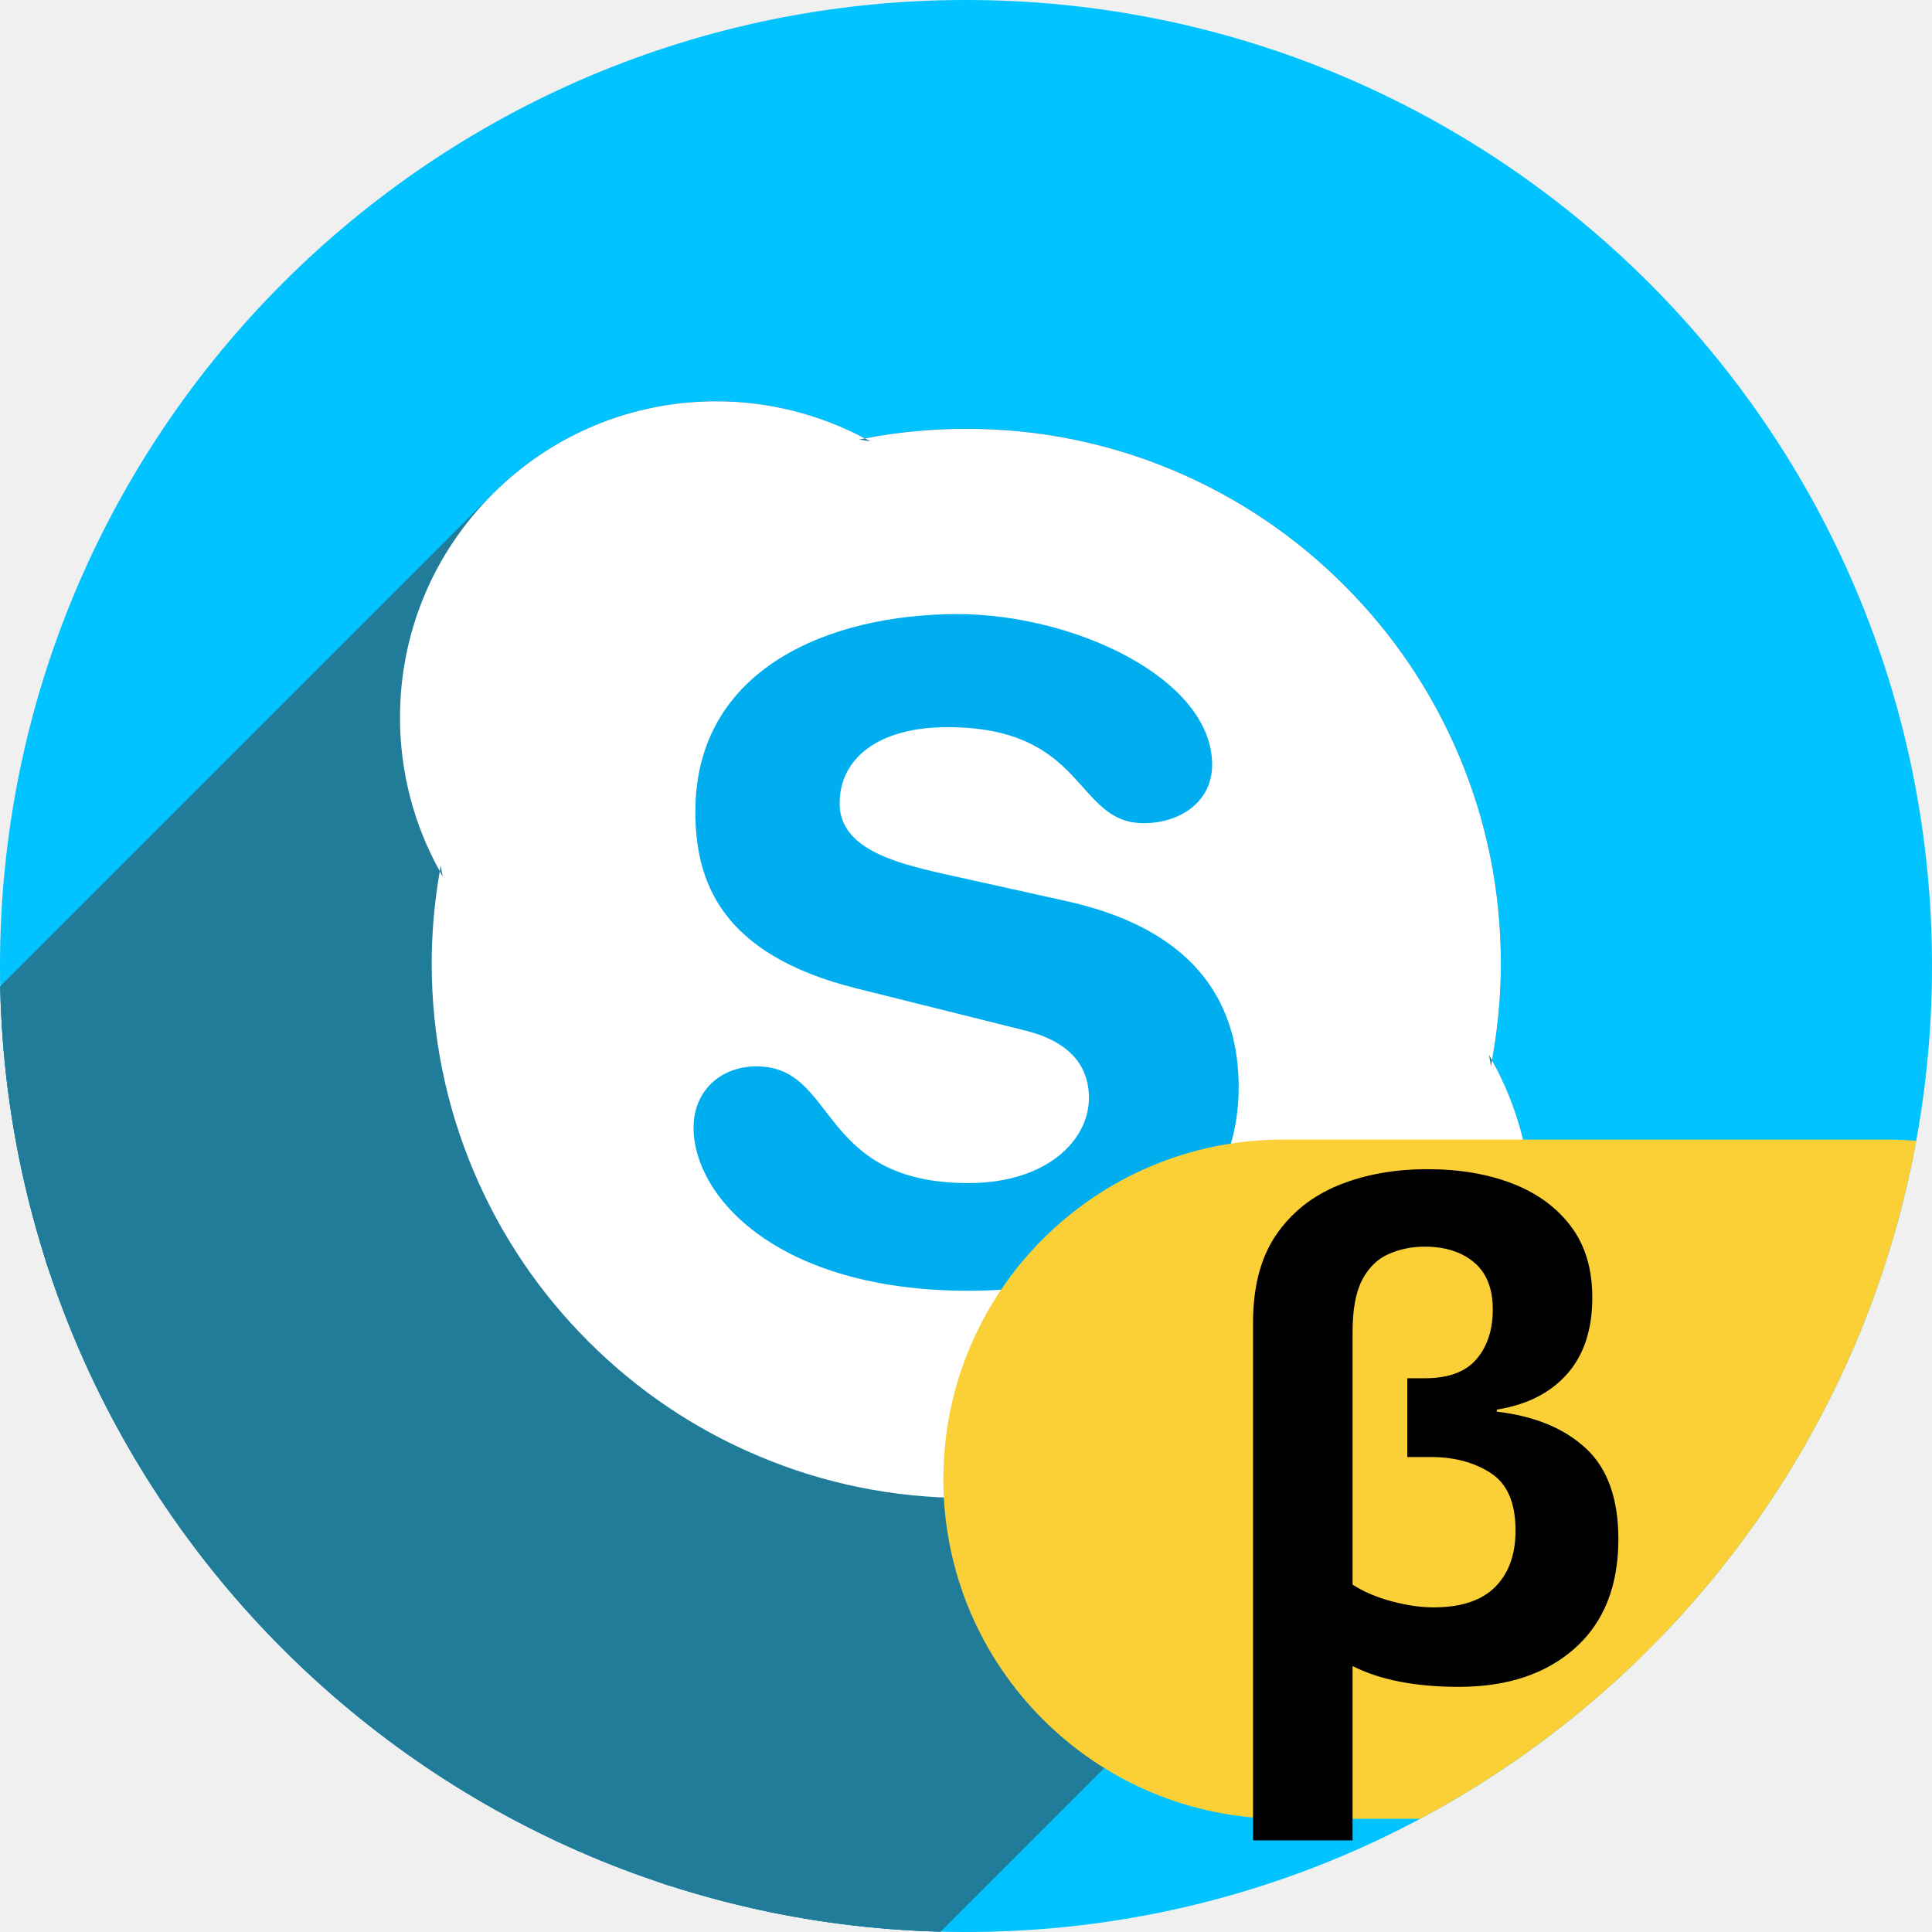
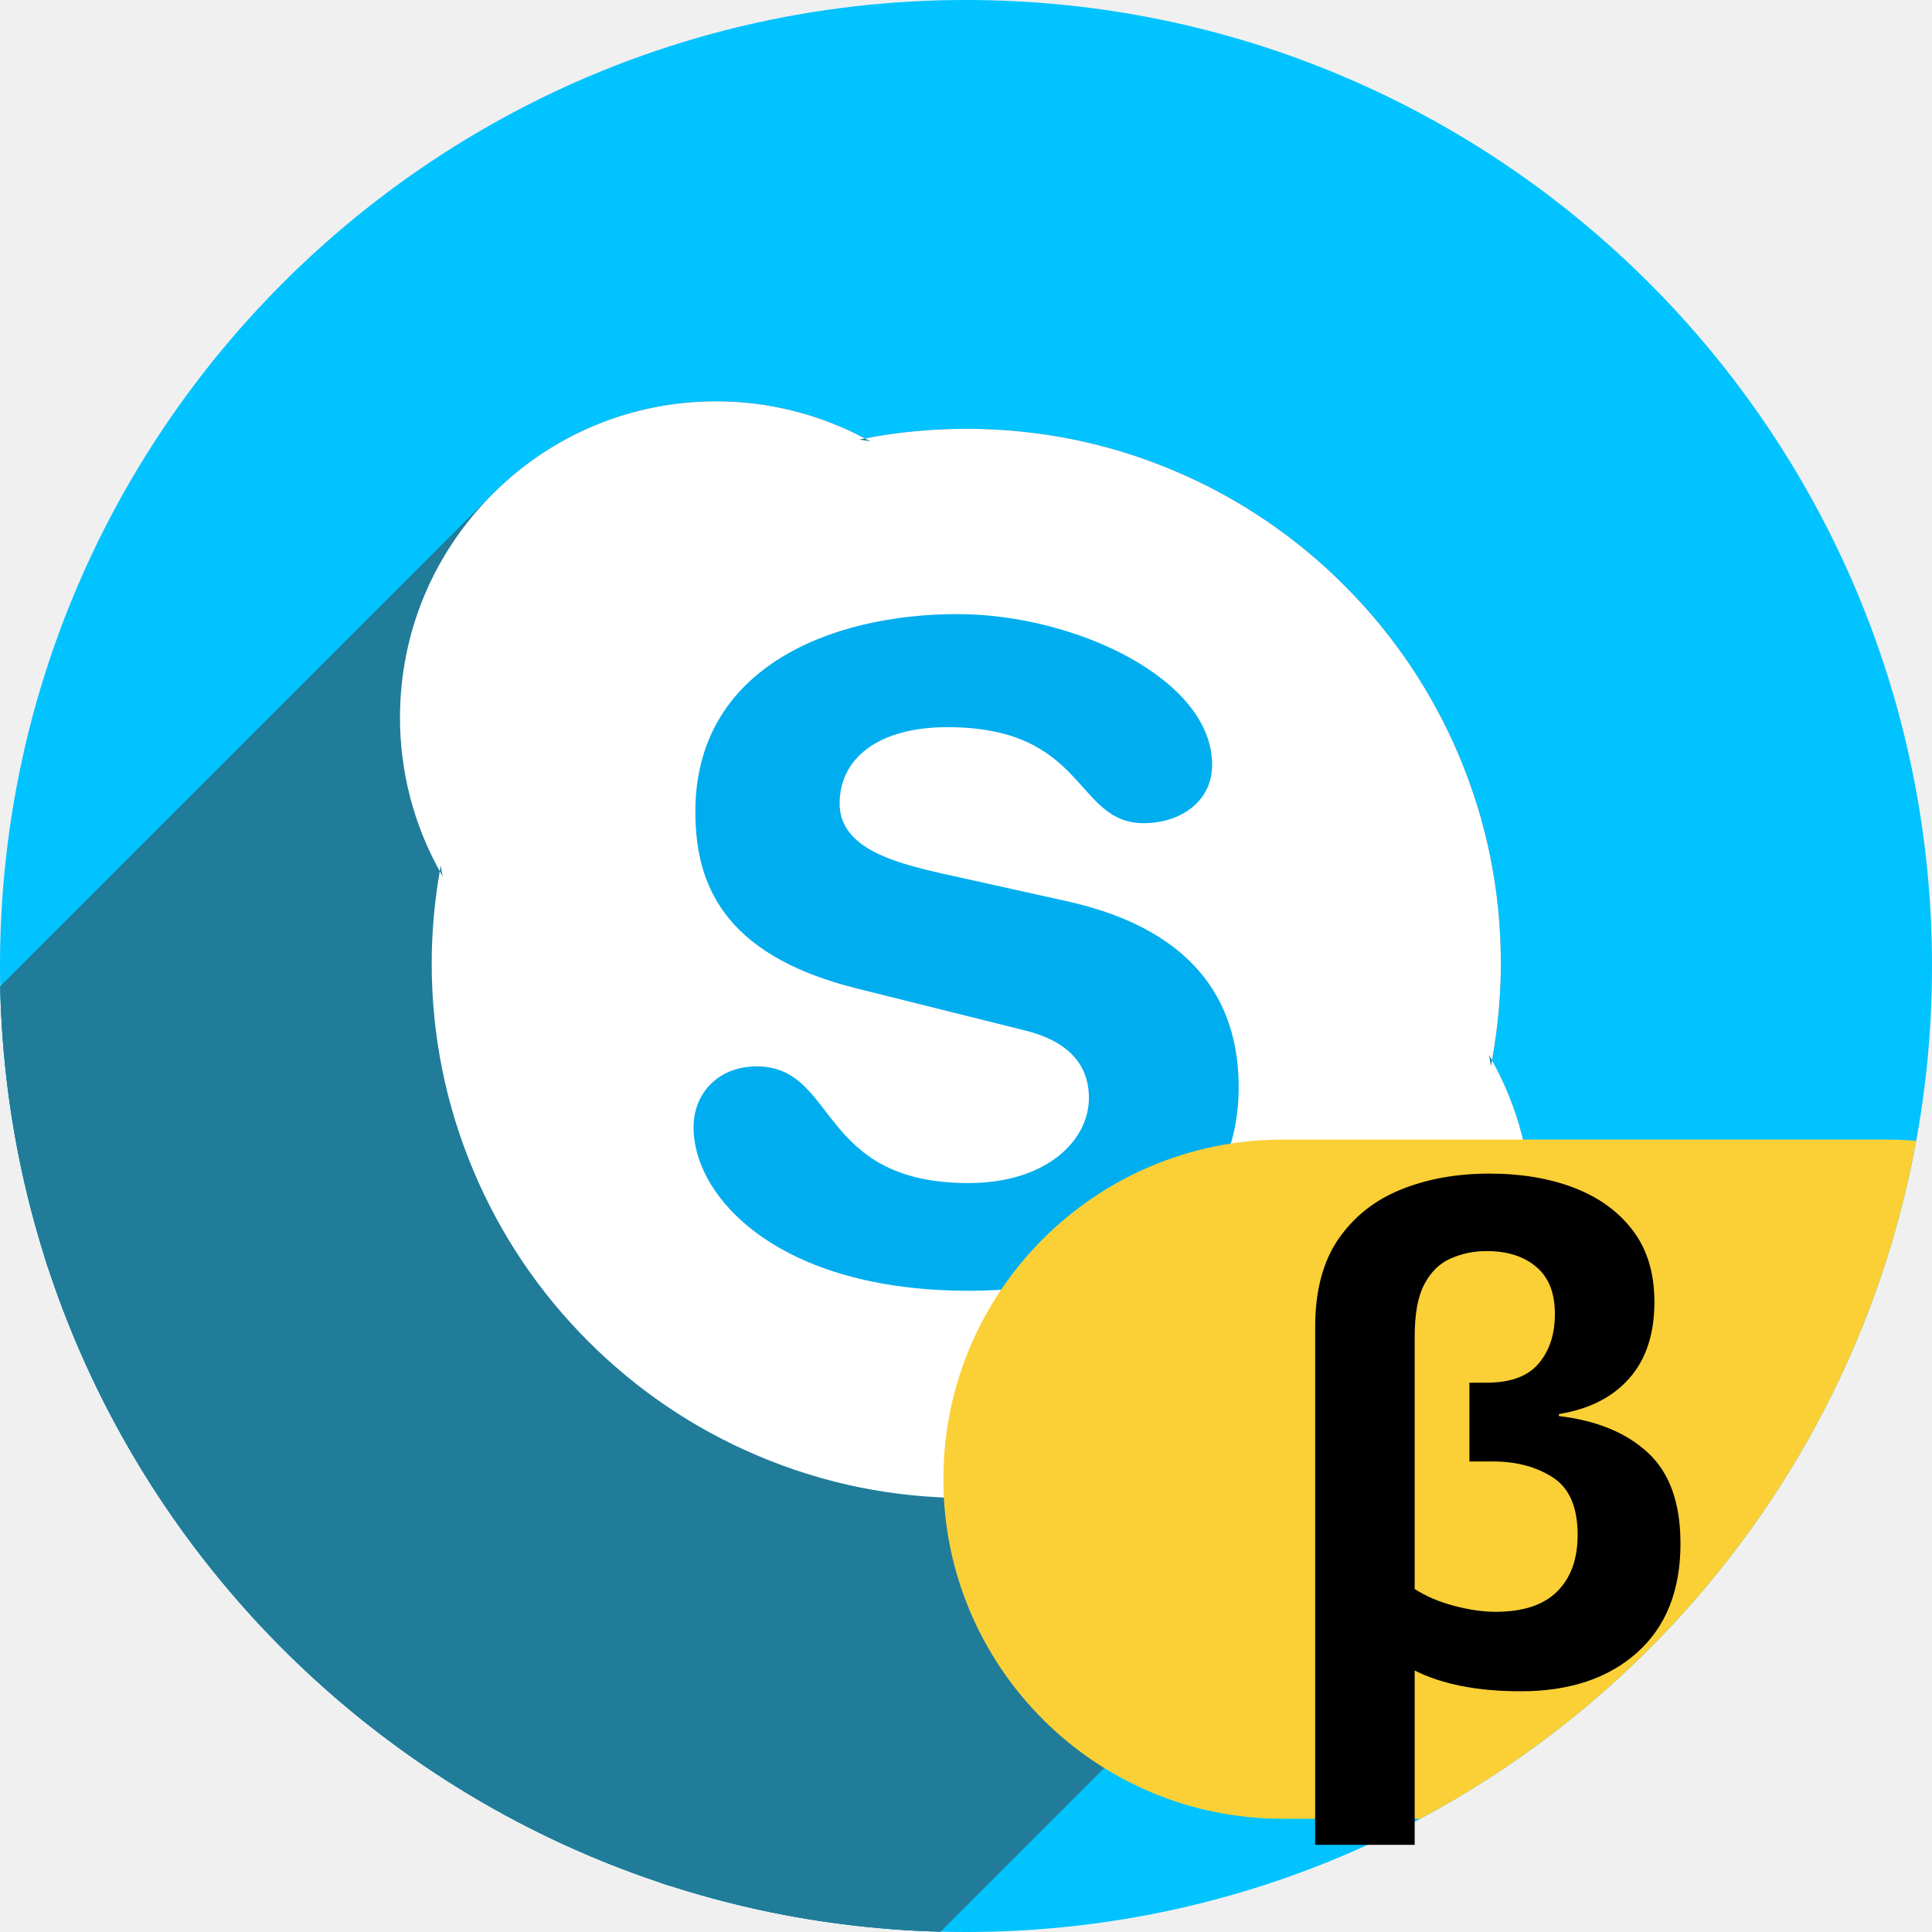
<svg xmlns="http://www.w3.org/2000/svg" width="256" height="256" viewBox="0 0 256 256" id="svg2" version="1.1">
  <defs id="defs4">
    <clipPath clipPathUnits="userSpaceOnUse" id="clipPath5002">
      <g id="g5004">
        <path transform="translate(0,796.3622)" id="path5006" d="M 88.118,249.435 C 46.103,235.291 14.771,201.687 4.134,159.361 1.338,148.236 0.923,144.163 0.926,127.889 0.928,117.472 1.134,112.014 1.658,108.541 4.465,89.913 12.177,70.638 23.043,55.086 c 3.959,-5.666 8.345,-10.931 9.102,-10.926 0.328,0.002 10.489,18.31 22.579,40.683 12.09,22.373 22.375,41.335 22.854,42.136 0.479,0.802 0.925,2.441 0.99,3.643 0.343,6.316 2.524,14.21 5.642,20.423 2.954,5.887 5.065,8.733 10.435,14.067 6.714,6.67 12.889,10.286 21.732,12.729 3.166,0.874 5.105,1.05 11.575,1.05 8.826,0 12.602,-0.762 19.264,-3.887 2.046,-0.96 3.937,-1.665 4.202,-1.568 0.265,0.097 -11.056,17.665 -25.157,39.038 l -25.639,38.861 -3.094,0.112 c -2.555,0.093 -4.195,-0.258 -9.409,-2.014 z" style="fill:#0f9d58;fill-opacity:1;stroke:none;stroke-width:4.858;stroke-linejoin:round;stroke-miterlimit:4;stroke-dasharray:none;stroke-opacity:1" />
        <path id="path5008" d="m 112.36,1051.517 c -10.001,-1.45 -12.156,-1.82 -12.532,-2.156 -0.249,-0.222 1.738,-3.748 4.55,-8.072 7.166,-11.021 49.772,-74.648 50.259,-75.055 3.575,-2.992 8.635,-8.041 10.575,-10.554 3.362,-4.353 7.558,-12.914 9.065,-18.494 6.193,-22.925 -2.593,-47.152 -21.7,-59.837 l -2.961,-1.966 17.025,0.296 c 9.364,0.163 31.17,0.434 48.459,0.603 l 31.435,0.307 1.546,4.189 c 2.246,6.086 4.678,15.095 5.935,21.982 1.525,8.36 1.925,28.859 0.739,37.828 -3.08,23.278 -12.813,45.72 -27.802,64.106 -20.476,25.117 -51.46,42.197 -84.146,46.389 -5.312,0.681 -26.646,0.986 -30.446,0.436 z" style="fill:#f4b400;fill-opacity:1;stroke:none;stroke-width:4.858;stroke-linejoin:round;stroke-miterlimit:4;stroke-dasharray:none;stroke-opacity:1" />
        <path transform="translate(0,796.3622)" id="path5010" d="M 67.99,108.873 C 41.284,59.576 33.29,45.149 32.234,44.345 31.651,43.901 32.811,42.55 38.696,36.815 53.436,22.45 68.809,13.041 87.839,6.736 101.687,2.148 112.582,0.437 127.951,0.437 c 21.31,0 37.805,3.81 56.835,13.126 25.294,12.383 46.194,33.579 58.52,59.346 1.611,3.369 2.93,6.372 2.93,6.675 0,0.56 -10.549,0.495 -71.165,-0.437 l -24.288,-0.374 -3.931,-1.764 c -6.757,-3.033 -10.646,-3.84 -18.658,-3.868 -5.03,-0.018 -7.979,0.208 -10.316,0.788 -14.508,3.604 -26.283,12.948 -33.292,26.419 -3.585,6.891 -5.247,13.082 -6.332,23.583 l -0.337,3.267 -9.927,-18.326 z" style="fill:#db4437;fill-opacity:1;stroke:none;stroke-width:10;stroke-linejoin:round;stroke-miterlimit:4;stroke-dasharray:none;stroke-opacity:1" />
      </g>
    </clipPath>
    <clipPath id="clipPath4271" clipPathUnits="userSpaceOnUse">
      <circle r="128" cy="128" cx="128" id="circle4273" style="fill:#292929;fill-opacity:0.26;stroke:none;stroke-width:10;stroke-linejoin:round;stroke-miterlimit:4;stroke-dasharray:none;stroke-opacity:0.259" />
    </clipPath>
    <clipPath clipPathUnits="userSpaceOnUse" id="clipPath4363">
      <circle r="128" cy="924.362" cx="128" id="circle4365" style="fill:#4285f4;fill-opacity:1;stroke:none;stroke-width:10;stroke-linejoin:round;stroke-miterlimit:4;stroke-dasharray:none;stroke-opacity:0.259" />
    </clipPath>
    <clipPath id="clipPath4452" clipPathUnits="userSpaceOnUse">
      <circle r="128" cy="924.362" cx="128" id="circle4454" style="fill:#4285f4;fill-opacity:1;stroke:none;stroke-width:10;stroke-linejoin:round;stroke-miterlimit:4;stroke-dasharray:none;stroke-opacity:0.259" />
    </clipPath>
    <clipPath clipPathUnits="userSpaceOnUse" id="clipPath4368">
      <circle r="128" cy="924.362" cx="128" id="circle4370" style="fill:#b0ceff;fill-opacity:1;stroke:none;stroke-width:10;stroke-linejoin:round;stroke-miterlimit:4;stroke-dasharray:none;stroke-opacity:0.259" />
    </clipPath>
    <clipPath id="clipPath-284952804">
      <g transform="translate(0,-1004.362)" id="g5628">
        <path style="fill:#1890d0" d="m -24,13 c 0,1.105 -0.672,2 -1.5,2 -0.828,0 -1.5,-0.895 -1.5,-2 0,-1.105 0.672,-2 1.5,-2 0.828,0 1.5,0.895 1.5,2 z" transform="matrix(15.33333,0,0,11.5,415,878.8622)" id="path5630" />
      </g>
    </clipPath>
    <clipPath id="clipPath4286" clipPathUnits="userSpaceOnUse">
      <circle r="128" cy="128" cx="128" id="circle4288" style="fill:#00c3ff;fill-opacity:1;stroke:none;stroke-width:10;stroke-linejoin:round;stroke-miterlimit:4;stroke-dasharray:none;stroke-opacity:0.259" />
    </clipPath>
    <clipPath clipPathUnits="userSpaceOnUse" id="clipPath4263">
      <circle r="128" cy="932.547" cx="-34.453" id="circle4265" style="fill:#00c3ff;fill-opacity:1;stroke:none;stroke-width:10;stroke-linejoin:round;stroke-miterlimit:4;stroke-dasharray:none;stroke-opacity:0.259" transform="matrix(0.9848077,-0.1736482,0.1736482,0.9848077,0,0)" />
    </clipPath>
    <clipPath clipPathUnits="userSpaceOnUse" id="clipPath4608">
      <circle r="67.351" cy="944.674" cx="154.808" id="circle4610" style="fill:#00c3ff;fill-opacity:1;stroke:none;stroke-width:10;stroke-linejoin:round;stroke-miterlimit:4;stroke-dasharray:none;stroke-opacity:0.259" />
    </clipPath>
    <clipPath clipPathUnits="userSpaceOnUse" id="clipPath128">
      <circle r="128" cy="924.362" cx="128" id="circle130" style="fill:#00c3ff;fill-opacity:1;stroke:none;stroke-width:10;stroke-linejoin:round;stroke-miterlimit:4;stroke-dasharray:none;stroke-opacity:0.259" />
    </clipPath>
    <clipPath clipPathUnits="userSpaceOnUse" id="clipPath4595">
      <circle r="128" cy="924.362" cx="128" id="circle4597" style="fill:#00c3ff;fill-opacity:1;stroke:none;stroke-width:10;stroke-linejoin:round;stroke-miterlimit:4;stroke-dasharray:none;stroke-opacity:0.259" />
    </clipPath>
  </defs>
  <g transform="translate(0,-796.3622)" id="layer1">
    <path id="path4913" d="M 154.474,968.81 101.04,1048.476 0.486,1048.962 0,842.024 l 33.032,-2.429 45.176,83.552 21.374,35.461 26.717,13.116 z" style="fill:none;fill-rule:evenodd;stroke:none;stroke-width:1px;stroke-linecap:butt;stroke-linejoin:miter;stroke-opacity:1" />
    <circle style="fill:#00c3ff;fill-opacity:1;stroke:none;stroke-width:10;stroke-linejoin:round;stroke-miterlimit:4;stroke-dasharray:none;stroke-opacity:0.259" id="path4152" cx="128" cy="924.362" r="128" />
    <g id="g6801" transform="matrix(1.900478,0,0,1.900478,-166.2097,-870.9701)" style="fill:#207c99;fill-opacity:1" clip-path="url(#clipPath4608)">
      <g transform="matrix(1.25,0,0,-1.25,191.4808,951.2477)" id="g1612" style="fill:#207c99;fill-opacity:1">
        <g id="g4390" style="fill:#207c99;fill-opacity:1">
          <g id="g4392" style="fill:#207c99;fill-opacity:1;fill-rule:nonzero;stroke:none">
            <path id="path4394" d="M0.0 0.0C-0.021 -0.11 -0.035 -0.223 -0.057 -0.333L-424.321 -424.597C-424.299 -424.487 -424.285 -424.374 -424.264 -424.264Z" style="fill:#207c99;fill-opacity:1" />
            <path id="path4396" d="M-0.057 -0.333L-0.163 0.302L-424.427 -423.962L-424.321 -424.597Z" style="fill:#207c99;fill-opacity:1" />
            <path id="path4398" d="M-0.163 0.302C-0.105 0.203 -0.057 0.101 0.0 0.0L-424.264 -424.264C-424.321 -424.163 -424.369 -424.061 -424.427 -423.962Z" style="fill:#207c99;fill-opacity:1" />
            <path id="path4400" d="M0.0 0.0C0.324 1.774 0.495 3.59 0.495 5.405L-423.769 -418.859C-423.769 -420.674 -423.94 -422.49 -424.264 -424.264Z" style="fill:#207c99;fill-opacity:1" />
            <path id="path4402" d="M0.495 5.405C0.495 9.431 -0.293 13.336 -1.849 17.012L-426.113 -407.252C-424.557 -410.928 -423.769 -414.833 -423.769 -418.859Z" style="fill:#207c99;fill-opacity:1" />
            <path id="path4404" d="M-1.849 17.012C-3.351 20.563 -5.5 23.751 -8.239 26.489L-432.503 -397.775C-429.764 -400.513 -427.615 -403.701 -426.113 -407.252Z" style="fill:#207c99;fill-opacity:1" />
            <path id="path4406" d="M-8.239 26.489C-10.977 29.228 -14.167 31.377 -17.716 32.879L-441.98 -391.385C-438.431 -392.887 -435.241 -395.036 -432.503 -397.775Z" style="fill:#207c99;fill-opacity:1" />
            <path id="path4408" d="M-17.716 32.879C-21.392 34.434 -25.297 35.222 -29.321 35.222L-453.585 -389.042C-449.561 -389.042 -445.656 -389.83 -441.98 -391.385Z" style="fill:#207c99;fill-opacity:1" />
            <path id="path4410" d="M-29.321 35.222C-31.219 35.222 -33.117 35.043 -34.968 34.688L-459.232 -389.576C-457.381 -389.221 -455.483 -389.042 -453.585 -389.042Z" style="fill:#207c99;fill-opacity:1" />
            <path id="path4412" d="M-34.968 34.688C-34.972 34.688 -34.977 34.688 -34.981 34.687L-459.245 -389.577C-459.241 -389.576 -459.236 -389.576 -459.232 -389.576Z" style="fill:#207c99;fill-opacity:1" />
            <path id="path4414" d="M-34.981 34.687C-34.878 34.631 -34.772 34.582 -34.671 34.525L-458.935 -389.739C-459.036 -389.682 -459.142 -389.633 -459.245 -389.577Z" style="fill:#207c99;fill-opacity:1" />
            <path id="path4416" d="M-34.671 34.525L-35.297 34.623L-459.561 -389.641L-458.935 -389.739Z" style="fill:#207c99;fill-opacity:1" />
            <path id="path4418" d="M-35.297 34.623C-35.192 34.644 -35.087 34.664 -34.981 34.687L-459.245 -389.577C-459.351 -389.6 -459.456 -389.62 -459.561 -389.641Z" style="fill:#207c99;fill-opacity:1" />
            <path id="path4420" d="M-34.981 34.687C-37.519 36.035 -40.371 36.756 -43.259 36.756L-467.523 -387.508C-464.635 -387.508 -461.783 -388.229 -459.245 -389.577Z" style="fill:#207c99;fill-opacity:1" />
            <path id="path4422" d="M-43.259 36.756C-47.972 36.756 -52.405 34.921 -55.739 31.587L-480.003 -392.677C-476.669 -389.343 -472.236 -387.508 -467.523 -387.508Z" style="fill:#207c99;fill-opacity:1" />
            <path id="path4424" d="M-55.739 31.587C-55.74 31.586 -55.74 31.586 -55.741 31.585L-480.005 -392.679C-480.004 -392.678 -480.004 -392.678 -480.003 -392.677Z" style="fill:#207c99;fill-opacity:1" />
            <path id="path4426" d="M-55.741 31.585C-59.074 28.251 -60.909 23.818 -60.909 19.103L-485.173 -405.161C-485.173 -400.446 -483.338 -396.013 -480.005 -392.679Z" style="fill:#207c99;fill-opacity:1" />
            <path id="path4428" d="M-60.909 19.103C-60.909 16.102 -60.14 13.151 -58.689 10.544L-482.953 -413.72C-484.404 -411.113 -485.173 -408.162 -485.173 -405.161Z" style="fill:#207c99;fill-opacity:1" />
            <path id="path4430" d="M-58.689 10.544C-58.671 10.653 -58.658 10.762 -58.638 10.869L-482.902 -413.395C-482.922 -413.502 -482.935 -413.611 -482.953 -413.72Z" style="fill:#207c99;fill-opacity:1" />
            <path id="path4432" d="M-58.638 10.869L-58.529 10.245L-482.793 -414.019L-482.902 -413.395Z" style="fill:#207c99;fill-opacity:1" />
            <path id="path4434" d="M-58.529 10.245C-58.586 10.343 -58.635 10.445 -58.689 10.544L-482.953 -413.72C-482.899 -413.819 -482.85 -413.921 -482.793 -414.019Z" style="fill:#207c99;fill-opacity:1" />
            <path id="path4436" d="M-58.689 10.544C-58.984 8.855 -59.14 7.129 -59.14 5.405L-483.404 -418.859C-483.404 -417.135 -483.248 -415.409 -482.953 -413.72Z" style="fill:#207c99;fill-opacity:1" />
            <path id="path4438" d="M-59.14 5.405C-59.14 1.381 -58.35 -2.524 -56.794 -6.201L-481.058 -430.465C-482.614 -426.788 -483.404 -422.883 -483.404 -418.859Z" style="fill:#207c99;fill-opacity:1" />
            <path id="path4440" d="M-56.794 -6.201C-55.294 -9.754 -53.143 -12.941 -50.406 -15.678L-474.67 -439.942C-477.407 -437.205 -479.558 -434.018 -481.058 -430.465Z" style="fill:#207c99;fill-opacity:1" />
            <path id="path4442" d="M-50.406 -15.678C-47.668 -18.416 -44.48 -20.568 -40.928 -22.066L-465.192 -446.33C-468.744 -444.832 -471.932 -442.68 -474.67 -439.942Z" style="fill:#207c99;fill-opacity:1" />
            <path id="path4444" d="M-40.928 -22.066C-37.252 -23.625 -33.346 -24.413 -29.321 -24.413L-453.585 -448.677C-457.61 -448.677 -461.516 -447.889 -465.192 -446.33Z" style="fill:#207c99;fill-opacity:1" />
            <path id="path4446" d="M-29.321 -24.413C-27.569 -24.413 -25.813 -24.254 -24.099 -23.949L-448.363 -448.213C-450.077 -448.518 -451.833 -448.677 -453.585 -448.677Z" style="fill:#207c99;fill-opacity:1" />
            <path id="path4448" d="M-24.099 -23.949C-24.199 -23.893 -24.302 -23.843 -24.403 -23.784L-448.667 -448.048C-448.566 -448.107 -448.463 -448.157 -448.363 -448.213Z" style="fill:#207c99;fill-opacity:1" />
            <path id="path4450" d="M-24.403 -23.784L-23.767 -23.896L-448.031 -448.16L-448.667 -448.048Z" style="fill:#207c99;fill-opacity:1" />
            <path id="path4452" d="M-23.767 -23.896C-23.877 -23.916 -23.987 -23.93 -24.099 -23.949L-448.363 -448.213C-448.251 -448.194 -448.141 -448.18 -448.031 -448.16Z" style="fill:#207c99;fill-opacity:1" />
            <path id="path4454" d="M-24.099 -23.949C-16.068 -28.036 -8.056 -25.896 -3.02 -20.86L-427.284 -445.124C-432.32 -450.16 -440.332 -452.3 -448.363 -448.213Z" style="fill:#207c99;fill-opacity:1" />
            <path id="path4456" d="M-3.02 -20.86C2.104 -15.737 4.148 -7.615 0.0 0.0L-424.264 -424.264C-420.117 -431.879 -422.161 -440.001 -427.284 -445.124Z" style="fill:#207c99;fill-opacity:1" />
          </g>
          <path id="path1614" style="fill:#207c99;fill-opacity:1;fill-rule:nonzero;stroke:none" d="M 0,0 C -0.021,-0.11 -0.035,-0.223 -0.057,-0.333 L -0.163,0.302 C -0.105,0.203 -0.057,0.101 0,0 c 0.324,1.774 0.495,3.59 0.495,5.405 0,4.026 -0.788,7.931 -2.344,11.607 -1.502,3.551 -3.651,6.739 -6.39,9.477 -2.738,2.739 -5.928,4.888 -9.477,6.39 -3.676,1.555 -7.581,2.343 -11.605,2.343 -1.898,0 -3.796,-0.179 -5.647,-0.534 -0.004,0 -0.009,0 -0.013,-0.001 0.103,-0.056 0.209,-0.105 0.31,-0.162 l -0.626,0.098 c 0.105,0.021 0.21,0.041 0.316,0.064 -2.538,1.348 -5.39,2.069 -8.278,2.069 -4.714,0 -9.148,-1.836 -12.482,-5.171 -3.333,-3.334 -5.168,-7.767 -5.168,-12.482 0,-3.001 0.769,-5.952 2.22,-8.559 0.018,0.109 0.031,0.218 0.051,0.325 l 0.109,-0.624 c -0.057,0.098 -0.106,0.2 -0.16,0.299 -0.295,-1.689 -0.451,-3.415 -0.451,-5.139 0,-4.024 0.79,-7.929 2.346,-11.606 1.5,-3.553 3.651,-6.74 6.388,-9.477 2.738,-2.738 5.926,-4.89 9.478,-6.388 3.676,-1.559 7.582,-2.347 11.607,-2.347 1.752,0 3.508,0.159 5.222,0.464 -0.1,0.056 -0.203,0.106 -0.304,0.165 l 0.636,-0.112 c -0.11,-0.02 -0.22,-0.034 -0.332,-0.053 C -7.897,-32.193 8.224,-15.099 0,0" />
        </g>
      </g>
      <g transform="matrix(1.25,0,0,-1.25,154.978,967.317)" id="g1628" style="fill:#207c99;fill-opacity:1" />
    </g>
    <g transform="matrix(0,-2.375598,-2.375598,0,140.643,-153.3981)" id="g6809">
      <g id="g4214">
        <g style="fill:#ffffff;fill-opacity:1;fill-rule:nonzero;stroke:none" id="g4216">
          <path d="m 0,0 c -0.021,-0.11 -0.035,-0.223 -0.057,-0.333 l -424.264,424.264 c 0.022,0.11 0.036,0.223 0.057,0.333 z" id="path4218" />
          <path d="m -0.057,-0.333 -0.106,0.635 -424.264,424.264 0.106,-0.635 z" id="path4220" />
          <path d="M -0.163,0.302 C -0.105,0.203 -0.057,0.101 0,0 l -424.264,424.264 c -0.057,0.101 -0.105,0.203 -0.163,0.302 z" id="path4222" />
          <path d="m 0,0 c 0.324,1.774 0.495,3.59 0.495,5.405 l -424.264,424.264 c 0,-1.815 -0.171,-3.631 -0.495,-5.405 z" id="path4224" />
          <path d="m 0.495,5.405 c 0,4.026 -0.788,7.931 -2.344,11.607 l -424.264,424.264 c 1.556,-3.676 2.344,-7.581 2.344,-11.607 z" id="path4226" />
          <path d="m -1.849,17.012 c -1.501,3.549 -3.649,6.736 -6.386,9.473 L -432.499,450.749 c 2.737,-2.737 4.885,-5.924 6.386,-9.473 z" id="path4228" />
          <path d="m -8.235,26.485 c -0.001,0.001 -0.003,0.003 -0.004,0.004 L -432.503,450.753 c 10e-4,-10e-4 0.003,-0.003 0.004,-0.004 z" id="path4230" />
          <path d="m -8.239,26.489 c -0.001,0.001 -0.003,0.003 -0.004,0.004 l -424.264,424.264 c 10e-4,-10e-4 0.003,-0.003 0.004,-0.004 z" id="path4232" />
          <path d="M -8.243,26.493 C -10.98,29.23 -14.169,31.378 -17.716,32.879 l -424.264,424.264 c 3.547,-1.501 6.736,-3.649 9.473,-6.386 z" id="path4234" />
          <path d="m -17.716,32.879 c -3.676,1.555 -7.581,2.343 -11.605,2.343 l -424.264,424.264 c 4.024,0 7.929,-0.788 11.605,-2.343 z" id="path4236" />
          <path d="m -29.321,35.222 c -1.898,0 -3.796,-0.179 -5.647,-0.534 l -424.264,424.264 c 1.851,0.355 3.749,0.534 5.647,0.534 z" id="path4238" />
          <path d="m -34.968,34.688 c -0.004,0 -0.009,0 -0.013,-0.001 l -424.264,424.264 c 0.004,10e-4 0.009,10e-4 0.013,10e-4 z" id="path4240" />
          <path d="m -34.981,34.687 c 0.103,-0.056 0.209,-0.105 0.31,-0.162 l -424.264,424.264 c -0.101,0.057 -0.207,0.106 -0.31,0.162 z" id="path4242" />
          <path d="m -34.671,34.525 -0.626,0.098 -424.264,424.264 0.626,-0.098 z" id="path4244" />
          <path d="m -35.297,34.623 c 0.105,0.021 0.21,0.041 0.316,0.064 l -424.264,424.264 c -0.106,-0.023 -0.211,-0.043 -0.316,-0.064 z" id="path4246" />
          <path d="m -34.981,34.687 c -2.538,1.348 -5.39,2.069 -8.278,2.069 l -424.264,424.264 c 2.888,0 5.74,-0.721 8.278,-2.069 z" id="path4248" />
          <path d="m -43.259,36.756 c -4.714,0 -9.148,-1.836 -12.482,-5.171 l -424.264,424.264 c 3.334,3.335 7.768,5.171 12.482,5.171 z" id="path4250" />
          <path d="m -55.741,31.585 c -3.333,-3.334 -5.168,-7.767 -5.168,-12.482 l -424.264,424.264 c 0,4.715 1.835,9.148 5.168,12.482 z" id="path4252" />
          <path d="m -60.909,19.103 c 0,-3.001 0.769,-5.952 2.22,-8.559 l -424.264,424.264 c -1.451,2.607 -2.22,5.558 -2.22,8.559 z" id="path4254" />
          <path d="m -58.689,10.544 c 0.018,0.109 0.031,0.218 0.051,0.325 l -424.264,424.264 c -0.02,-0.107 -0.033,-0.216 -0.051,-0.325 z" id="path4256" />
          <path d="m -58.638,10.869 0.109,-0.624 -424.264,424.264 -0.109,0.624 z" id="path4258" />
          <path d="m -58.529,10.245 c -0.057,0.098 -0.106,0.2 -0.16,0.299 l -424.264,424.264 c 0.054,-0.099 0.103,-0.201 0.16,-0.299 z" id="path4260" />
          <path d="M -58.689,10.544 C -58.984,8.855 -59.14,7.129 -59.14,5.405 l -424.264,424.264 c 0,1.724 0.156,3.45 0.451,5.139 z" id="path4262" />
          <path d="m -59.14,5.405 c 0,-4.024 0.79,-7.929 2.346,-11.606 l -424.264,424.264 c -1.556,3.677 -2.346,7.582 -2.346,11.606 z" id="path4264" />
          <path d="m -56.794,-6.201 c 1.5,-3.553 3.651,-6.74 6.388,-9.477 l -424.264,424.264 c -2.737,2.737 -4.888,5.924 -6.388,9.477 z" id="path4266" />
          <path d="m -50.406,-15.678 c 2.738,-2.738 5.926,-4.89 9.478,-6.388 l -424.264,424.264 c -3.552,1.498 -6.74,3.65 -9.478,6.388 z" id="path4268" />
          <path d="m -40.928,-22.066 c 3.676,-1.559 7.582,-2.347 11.607,-2.347 l -424.264,424.264 c -4.025,0 -7.931,0.788 -11.607,2.347 z" id="path4270" />
          <path d="m -29.321,-24.413 c 1.752,0 3.508,0.159 5.222,0.464 l -424.264,424.264 c -1.714,-0.305 -3.47,-0.464 -5.222,-0.464 z" id="path4272" />
          <path d="m -24.099,-23.949 c -0.1,0.056 -0.203,0.106 -0.304,0.165 l -424.264,424.264 c 0.101,-0.059 0.204,-0.109 0.304,-0.165 z" id="path4274" />
          <path d="m -24.403,-23.784 0.636,-0.112 -424.264,424.264 -0.636,0.112 z" id="path4276" />
          <path d="m -23.767,-23.896 c -0.11,-0.02 -0.22,-0.034 -0.332,-0.053 l -424.264,424.264 c 0.112,0.019 0.222,0.033 0.332,0.053 z" id="path4278" />
          <path d="M -24.099,-23.949 C -7.897,-32.193 8.224,-15.099 0,0 l -424.264,424.264 c 8.224,-15.099 -7.897,-32.193 -24.099,-23.949 z" id="path4280" />
        </g>
        <path id="path6811" style="fill:#ffffff;fill-opacity:1;fill-rule:nonzero;stroke:none" d="M 0,0 C -0.021,-0.11 -0.035,-0.223 -0.057,-0.333 L -0.163,0.302 C -0.105,0.203 -0.057,0.101 0,0 c 0.324,1.774 0.495,3.59 0.495,5.405 0,4.026 -0.788,7.931 -2.344,11.607 -1.502,3.551 -3.651,6.739 -6.39,9.477 -2.738,2.739 -5.928,4.888 -9.477,6.39 -3.676,1.555 -7.581,2.343 -11.605,2.343 -1.898,0 -3.796,-0.179 -5.647,-0.534 -0.004,0 -0.009,0 -0.013,-0.001 0.103,-0.056 0.209,-0.105 0.31,-0.162 l -0.626,0.098 c 0.105,0.021 0.21,0.041 0.316,0.064 -2.538,1.348 -5.39,2.069 -8.278,2.069 -4.714,0 -9.148,-1.836 -12.482,-5.171 -3.333,-3.334 -5.168,-7.767 -5.168,-12.482 0,-3.001 0.769,-5.952 2.22,-8.559 0.018,0.109 0.031,0.218 0.051,0.325 l 0.109,-0.624 c -0.057,0.098 -0.106,0.2 -0.16,0.299 -0.295,-1.689 -0.451,-3.415 -0.451,-5.139 0,-4.024 0.79,-7.929 2.346,-11.606 1.5,-3.553 3.651,-6.74 6.388,-9.477 2.738,-2.738 5.926,-4.89 9.478,-6.388 3.676,-1.559 7.582,-2.347 11.607,-2.347 1.752,0 3.508,0.159 5.222,0.464 -0.1,0.056 -0.203,0.106 -0.304,0.165 l 0.636,-0.112 c -0.11,-0.02 -0.22,-0.034 -0.332,-0.053 C -7.897,-32.193 8.224,-15.099 0,0" />
      </g>
    </g>
    <g id="g4166" transform="matrix(1.900478,0,0,1.900478,-166.2097,-870.9701)">
      <g transform="matrix(1.25,0,0,-1.25,191.4808,951.2477)" id="g4168">
        <path id="path4170" style="fill:#ffffff;fill-opacity:1;fill-rule:nonzero;stroke:none" d="M 0,0 C -0.021,-0.11 -0.035,-0.223 -0.057,-0.333 L -0.163,0.302 C -0.105,0.203 -0.057,0.101 0,0 c 0.324,1.774 0.495,3.59 0.495,5.405 0,4.026 -0.788,7.931 -2.344,11.607 -1.502,3.551 -3.651,6.739 -6.39,9.477 -2.738,2.739 -5.928,4.888 -9.477,6.39 -3.676,1.555 -7.581,2.343 -11.605,2.343 -1.898,0 -3.796,-0.179 -5.647,-0.534 -0.004,0 -0.009,0 -0.013,-0.001 0.103,-0.056 0.209,-0.105 0.31,-0.162 l -0.626,0.098 c 0.105,0.021 0.21,0.041 0.316,0.064 -2.538,1.348 -5.39,2.069 -8.278,2.069 -4.714,0 -9.148,-1.836 -12.482,-5.171 -3.333,-3.334 -5.168,-7.767 -5.168,-12.482 0,-3.001 0.769,-5.952 2.22,-8.559 0.018,0.109 0.031,0.218 0.051,0.325 l 0.109,-0.624 c -0.057,0.098 -0.106,0.2 -0.16,0.299 -0.295,-1.689 -0.451,-3.415 -0.451,-5.139 0,-4.024 0.79,-7.929 2.346,-11.606 1.5,-3.553 3.651,-6.74 6.388,-9.477 2.738,-2.738 5.926,-4.89 9.478,-6.388 3.676,-1.559 7.582,-2.347 11.607,-2.347 1.752,0 3.508,0.159 5.222,0.464 -0.1,0.056 -0.203,0.106 -0.304,0.165 l 0.636,-0.112 c -0.11,-0.02 -0.22,-0.034 -0.332,-0.053 2.641,-1.494 5.63,-2.289 8.683,-2.289 4.716,0 9.145,1.835 12.479,5.17 3.335,3.332 5.17,7.765 5.17,12.48 C 2.233,-5.576 1.458,-2.616 0,0" />
      </g>
      <g transform="matrix(1.25,0,0,-1.25,154.978,967.317)" id="g4172">
        <path id="path4174" style="fill:#00aeef;fill-opacity:1;fill-rule:nonzero;stroke:none" d="m 0,0 c -10.594,0 -15.332,5.207 -15.332,9.111 0,2.003 1.478,3.405 3.516,3.405 4.532,0 3.359,-6.509 11.816,-6.509 4.329,0 6.721,2.35 6.721,4.758 0,1.447 -0.714,3.049 -3.566,3.752 l -9.421,2.353 c -7.588,1.902 -8.965,6.004 -8.965,9.86 0,8.007 7.538,11.013 14.618,11.013 6.52,0 14.207,-3.603 14.207,-8.407 0,-2.059 -1.782,-3.255 -3.818,-3.255 -3.869,0 -3.157,5.355 -10.949,5.355 -3.868,0 -6.011,-1.751 -6.011,-4.257 0,-2.501 3.056,-3.299 5.706,-3.905 L 5.497,21.727 C 13.136,20.025 15.073,15.565 15.073,11.364 15.073,4.858 10.079,0 0,0" />
      </g>
    </g>
    <rect style="fill:#fbd036;fill-opacity:1;stroke-width:1.102" id="rect4591" width="170" height="90" x="125" y="947.362" ry="45" clip-path="url(#clipPath4595)" />
-     <text xml:space="preserve" style="font-style:normal;font-variant:normal;font-weight:normal;font-stretch:normal;font-size:44.248px;line-height:27.655px;font-family:Cantarell;-inkscape-font-specification:Cantarell;letter-spacing:0px;word-spacing:0px;fill:#000000;fill-opacity:1;stroke:none;stroke-width:1.106" x="159.13" y="1018.991" id="text134">
-       <tspan id="tspan132" x="159.13" y="1018.991" style="font-style:normal;font-variant:normal;font-weight:600;font-stretch:normal;font-size:88.496px;font-family:'CMU Bright';-inkscape-font-specification:'CMU Bright Semi-Bold';stroke-width:1.106">β</tspan>
+     <text xml:space="preserve" style="font-style:normal;font-variant:normal;font-weight:normal;font-stretch:normal;font-size:44.248px;line-height:27.655px;font-family:Cantarell;-inkscape-font-specification:Cantarell;letter-spacing:0px;word-spacing:0px;fill:#000000;fill-opacity:1;stroke:none;stroke-width:1.106" x="167.358" y="1019.575" id="text134">
+       <tspan id="tspan132" x="167.358" y="1019.575" style="font-style:normal;font-variant:normal;font-weight:600;font-stretch:normal;font-size:88.496px;font-family:'CMU Bright';-inkscape-font-specification:'CMU Bright Semi-Bold';stroke-width:1.106">β</tspan>
    </text>
  </g>
</svg>
